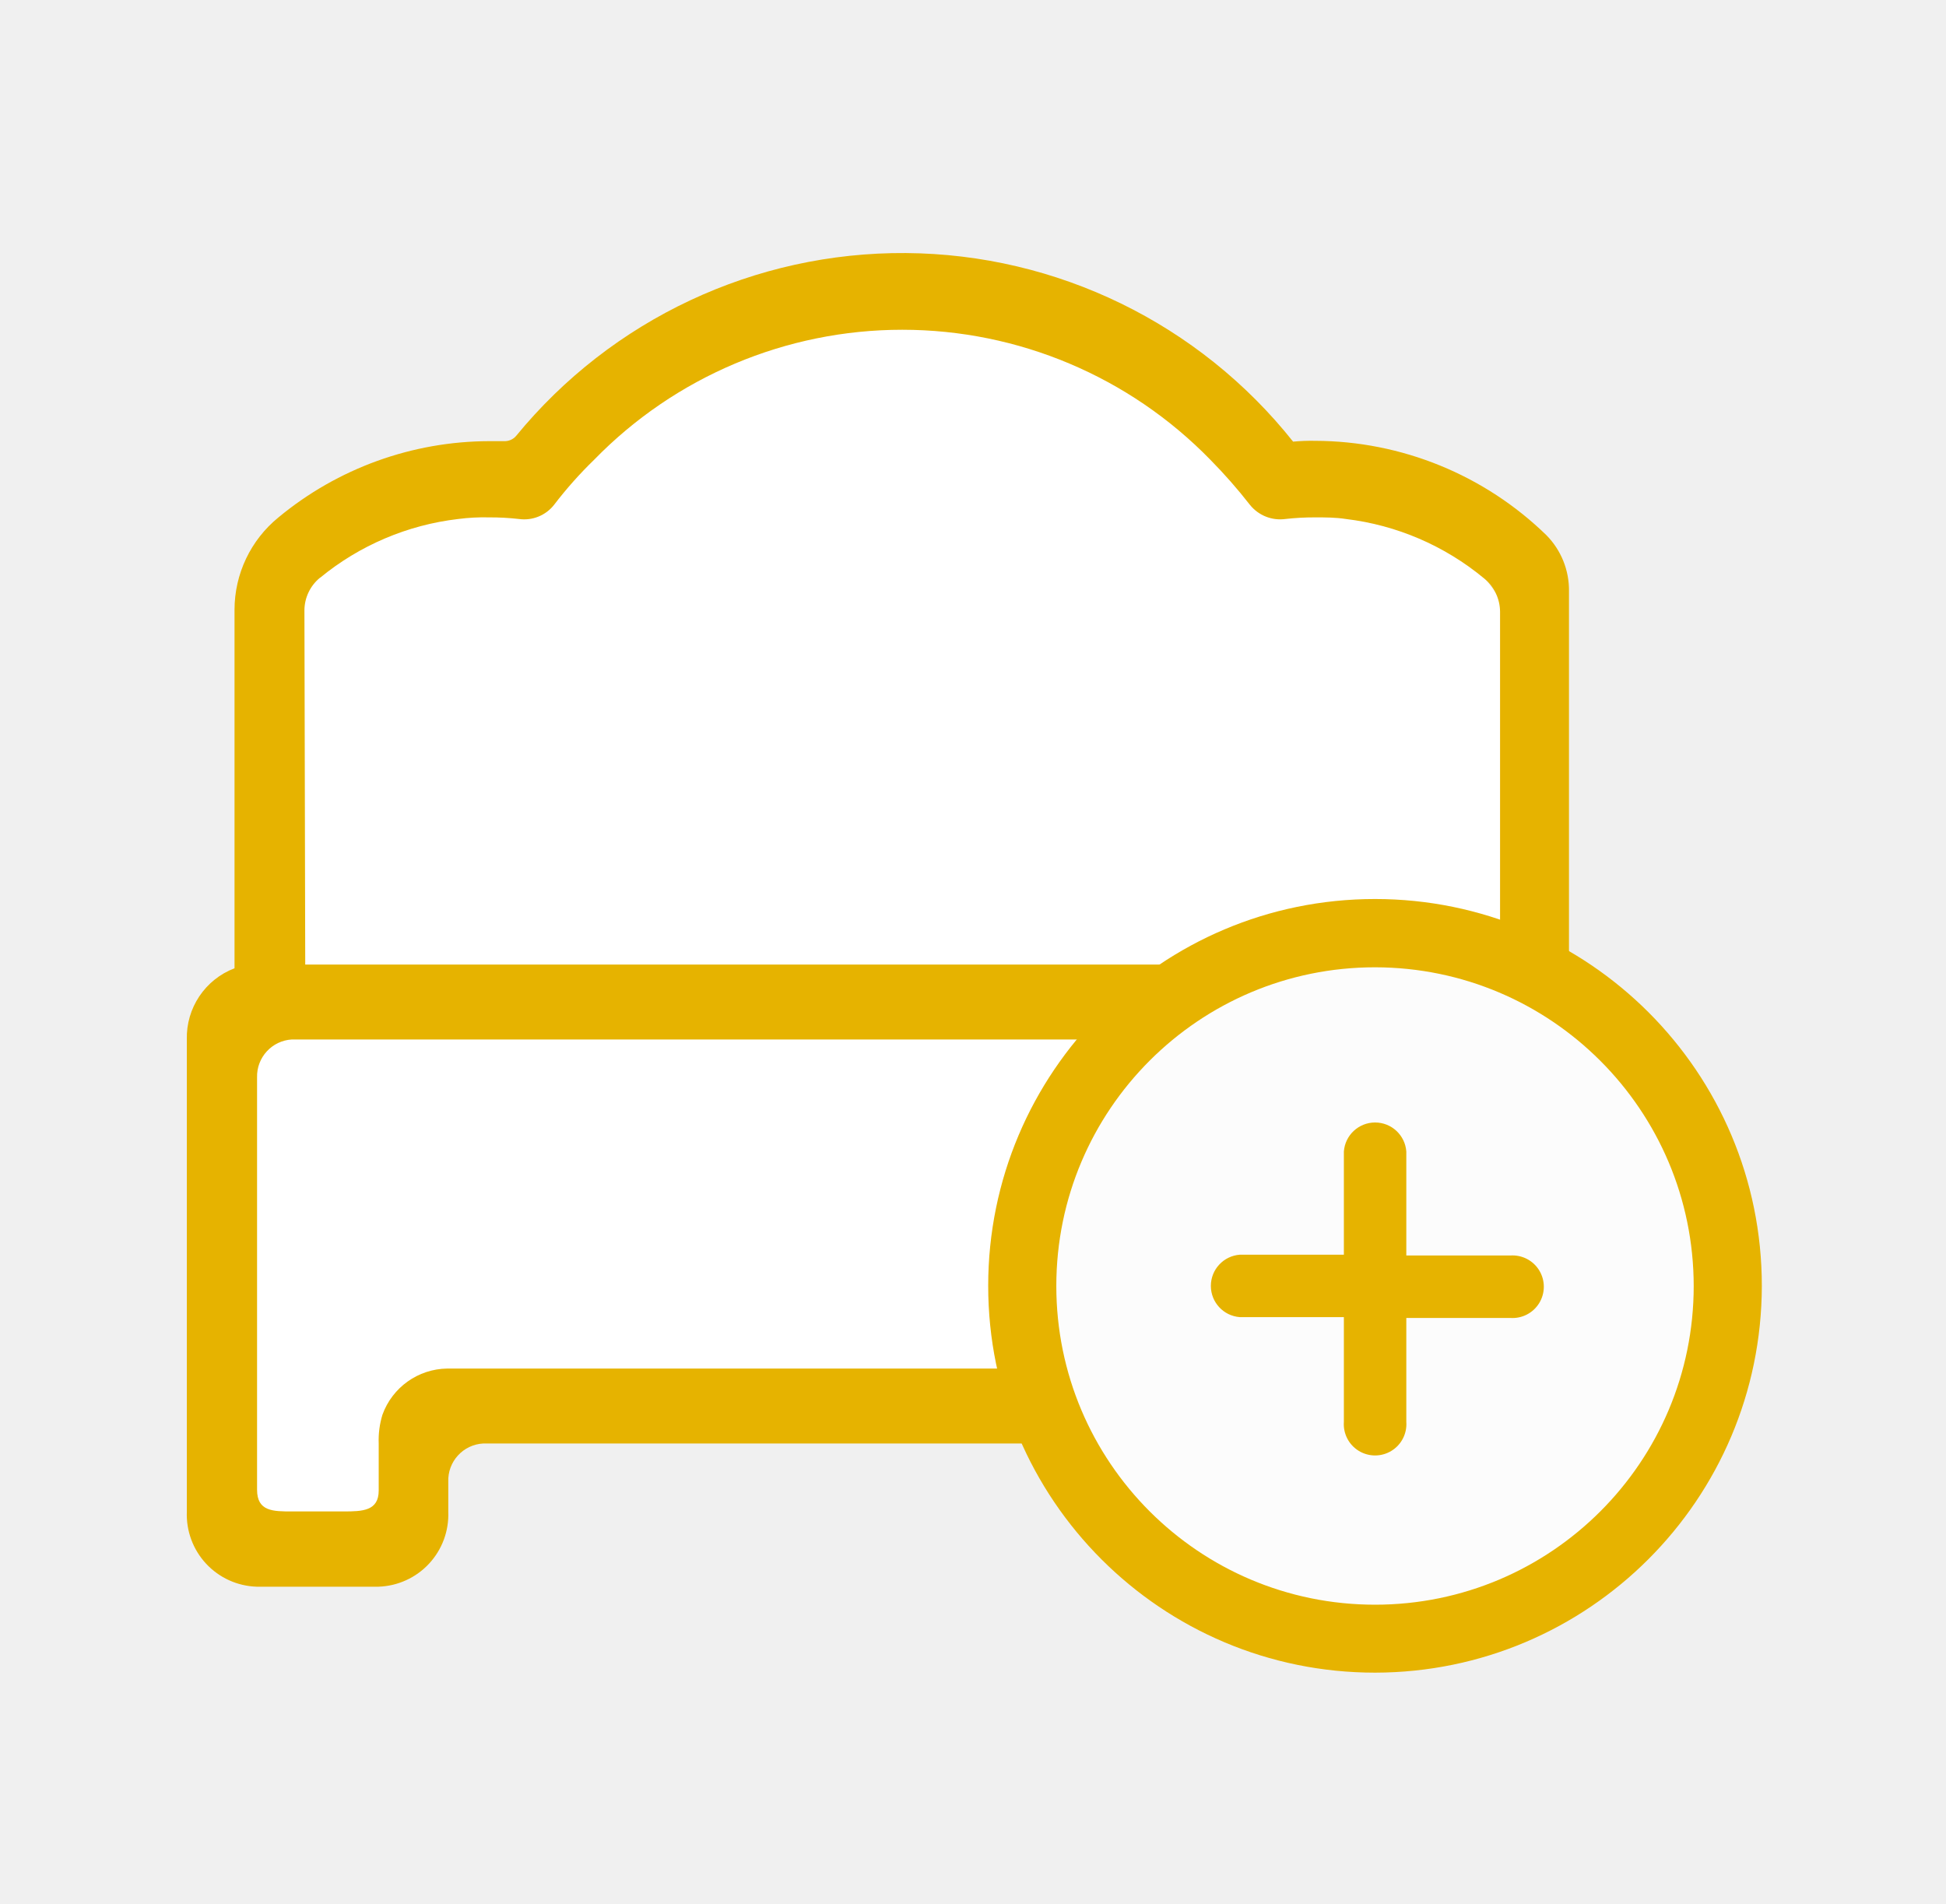
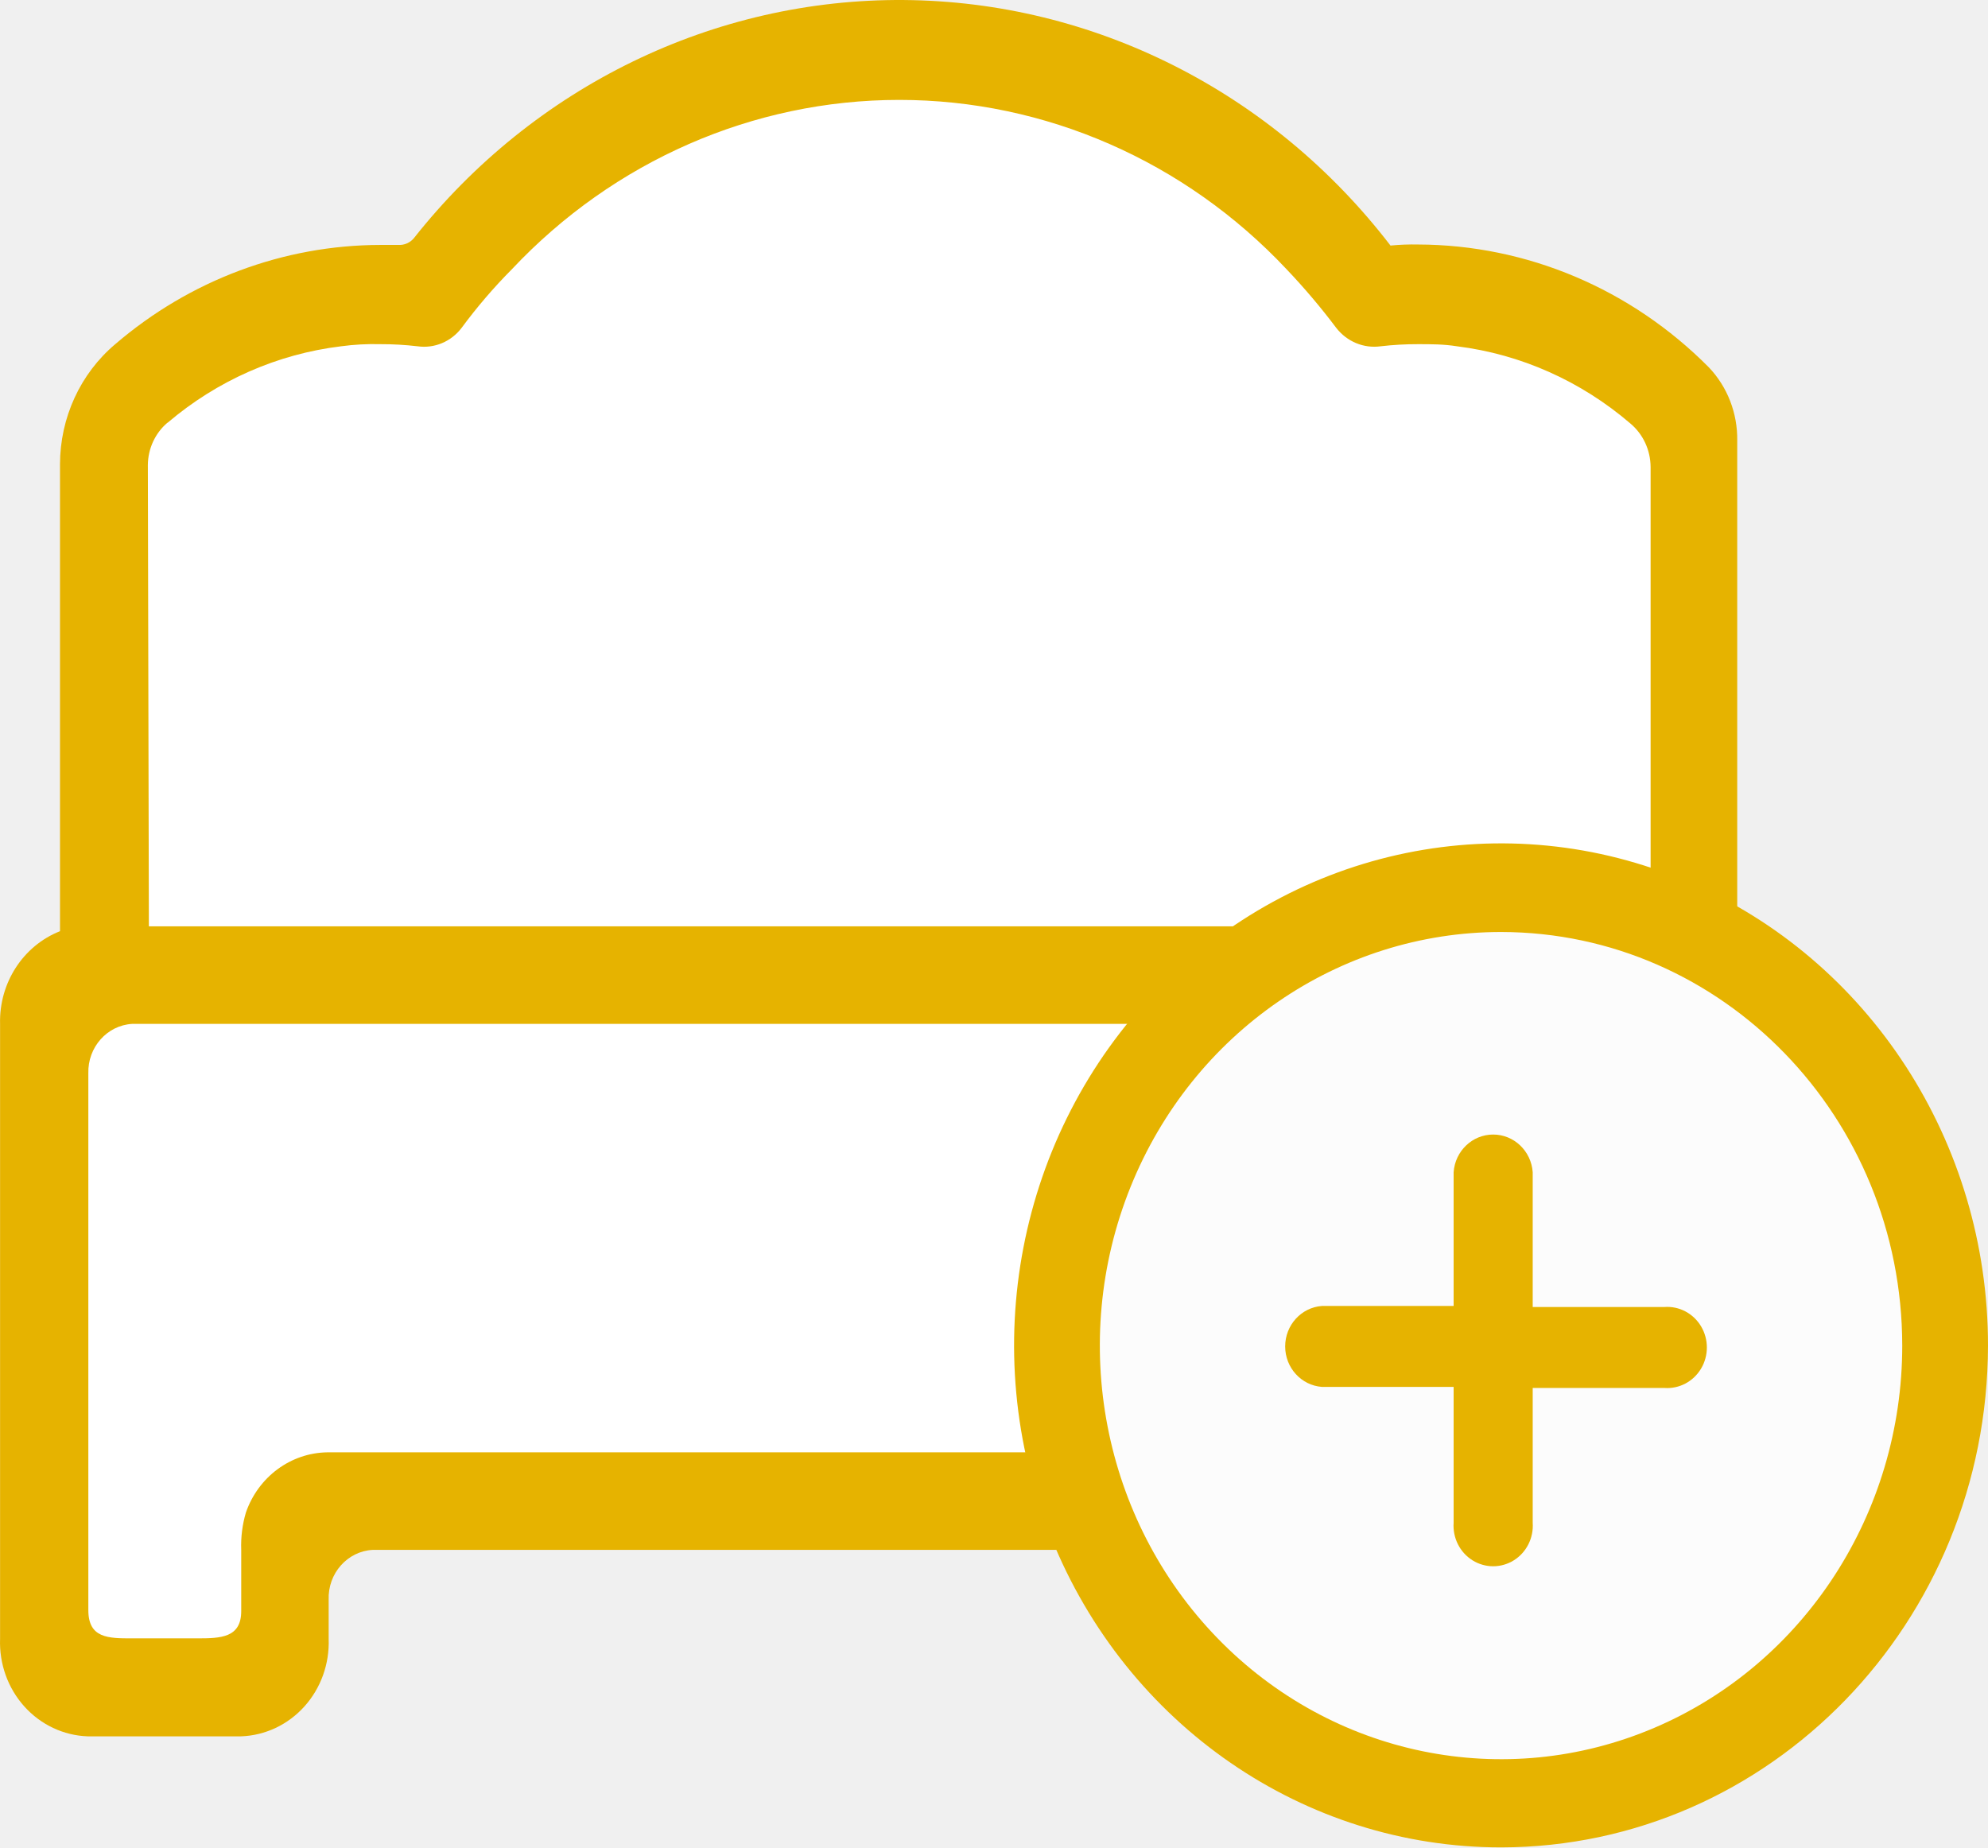
- <svg xmlns="http://www.w3.org/2000/svg" t="1595320396253" class="icon" viewBox="0 0 1047 1024" version="1.1" p-id="4797" data-spm-anchor-id="a313x.7781069.0.i20" width="204.492" height="200">
-   <defs>
-     <style type="text/css" />
-   </defs>
-   <path d="M126.091 550.438v275.219h87.784l15.707-54.189 108.028-18.063 191.275 4.538s33.682-4.538 33.682-20.244 29.319-129.32 29.319-129.32l39.093-68.238z" fill="#ffffff" p-id="4798" data-spm-anchor-id="a313x.7781069.0.i17" class="" />
-   <path d="M177.837 278.71l61.082-20.244 51.745-8.726L340.315 206.72l78.534-29.843 66.841-15.183 108.639 15.183 41.274 55.498 55.498 26.178h65.271l42.321 52.356 27.662 37.26s6.981 31.763 0 49.913 0 78.098 0 78.098l-19.023 32.897h-58.028l-49.215 3.141-83.683 38.482L148.343 532.899 138.133 356.022z" fill="#ffffff" p-id="4799" data-spm-anchor-id="a313x.7781069.0.i11" class="selected" />
-   <path d="M844.156 520.944V318.238A42.147 42.147 0 0 0 832.027 287.959a179.058 179.058 0 0 0-124.433-50.786 104.014 104.014 0 0 0-11.867 0.436 268.587 268.587 0 0 0-418.064-3.054 8.115 8.115 0 0 1-6.545 2.792h-7.853a178.36 178.36 0 0 0-113.438 41.012 64.136 64.136 0 0 0-23.648 49.651V520.944a39.878 39.878 0 0 0-25.655 38.307v254.102a38.831 38.831 0 0 0 37.522 40.314h65.62a38.831 38.831 0 0 0 37.522-40.314v-16.143A19.895 19.895 0 0 1 260.036 776.617h450.438a19.634 19.634 0 0 1 18.674 20.419v24.869a38.831 38.831 0 0 0 37.522 40.314h65.62a38.831 38.831 0 0 0 37.522-40.314v-262.654a40.489 40.489 0 0 0-25.655-38.307z m-671.905-210.123A143.194 143.194 0 0 1 246.51 279.233a108.377 108.377 0 0 1 16.754-0.873A137.261 137.261 0 0 1 279.233 279.233a20.419 20.419 0 0 0 18.848-7.592 219.46 219.46 0 0 1 21.553-24.258 231.414 231.414 0 0 1 331.589 0 276.79 276.79 0 0 1 21.292 24.258 20.855 20.855 0 0 0 19.023 7.592 138.831 138.831 0 0 1 15.969-0.873c5.672 0 10.995 0 16.667 0.873a143.107 143.107 0 0 1 74.171 31.85 23.299 23.299 0 0 1 8.726 17.976v189.878H164.224l-0.436-190.664a22.862 22.862 0 0 1 8.377-17.452z m660.561 490.839a19.634 19.634 0 0 1-18.761 20.419h-28.185a19.634 19.634 0 0 1-18.761-20.419V776.617a48.866 48.866 0 0 0-2.88-15.445 37.609 37.609 0 0 0-34.904-24.869h-488.658a37.609 37.609 0 0 0-34.904 24.869 46.684 46.684 0 0 0-2.007 15.445v25.305c0 10.995-8.726 11.257-18.761 11.257H157.069c-10.209 0-18.761 0-18.761-11.693V579.67A19.895 19.895 0 0 1 157.069 559.251h657.07a19.634 19.634 0 0 1 18.761 20.419z" fill="#E6B300" p-id="4800" data-spm-anchor-id="a313x.7781069.0.i16" class="" />
-   <path d="M739.88 691.887m-189.704 0a189.704 189.704 0 1 0 379.408 0 189.704 189.704 0 1 0-379.408 0Z" fill="#FCFCFC" p-id="4801" data-spm-anchor-id="a313x.7781069.0.i12" class="" />
-   <path d="M739.88 899.916a208.116 208.116 0 1 1 208.029-208.029 208.378 208.378 0 0 1-208.029 208.029z m0-379.495a171.467 171.467 0 1 0 171.379 171.467 171.641 171.641 0 0 0-171.379-171.467z" fill="#E6B300" p-id="4802" data-spm-anchor-id="a313x.7781069.0.i13" class="" />
-   <path d="M723.039 675.046V619.548a16.841 16.841 0 0 1 33.595 0v55.934h55.934a16.841 16.841 0 1 1 0 33.595h-55.934v55.934a16.841 16.841 0 1 1-33.595 0v-56.37h-55.934a16.841 16.841 0 0 1 0-33.595z" fill="#E6B300" p-id="4803" data-spm-anchor-id="a313x.7781069.0.i18" class="" />
+ <svg xmlns="http://www.w3.org/2000/svg" width="198px" height="184px" viewBox="0 0 198 184" version="1.1">
+   <g id="wireframe" stroke="none" stroke-width="1" fill="none" fill-rule="evenodd">
+     <g id="checkin" fill-rule="nonzero">
+       <path d="M6,99.488 L6,166 L26.516,166 L30.187,152.904 L55.435,148.539 L100.139,149.636 C100.139,149.636 108.011,148.539 108.011,144.743 C108.011,140.947 114.863,113.491 114.863,113.491 L124,97 L6,99.488 Z" id="路径" fill="#FFFFFF" />
+       <path d="M18.246,34.276 L32.472,29.384 L44.522,27.275 L56.085,16.88 L74.375,9.669 L89.941,6 L115.242,9.669 L124.854,23.079 L137.779,29.405 L152.979,29.405 L162.835,42.057 L169.277,51.06 C169.277,51.06 170.903,58.735 169.277,63.121 C167.652,67.507 169.277,81.993 169.277,81.993 L164.847,89.942 L151.333,89.942 L139.872,90.701 L120.383,100 L11.378,95.699 L9,52.958 L18.246,34.276 Z" id="路径" fill="#FFFFFF" />
+       <path d="M173.024,92.747 L173.024,43.891 C173.067,41.164 172.05,38.535 170.202,36.593 C162.452,28.774 152.07,24.384 141.251,24.353 C140.329,24.333 139.408,24.368 138.49,24.458 C126.734,9.136 108.918,0.146 90.025,0.002 C71.132,-0.14 53.191,8.58 41.221,23.722 C40.84,24.177 40.279,24.425 39.698,24.395 L37.871,24.395 C28.232,24.414 18.9,27.909 11.478,34.279 C8.002,37.21 5.982,41.604 5.976,46.246 L5.976,92.747 C2.296,94.2 -0.097,97.901 0.007,101.979 L0.007,163.222 C-0.086,165.712 0.783,168.138 2.421,169.961 C4.06,171.785 6.333,172.857 8.737,172.939 L24.004,172.939 C26.408,172.857 28.681,171.785 30.32,169.961 C31.959,168.138 32.828,165.712 32.734,163.222 L32.734,159.332 C32.642,156.714 34.595,154.504 37.12,154.368 L141.921,154.368 C144.429,154.493 146.369,156.691 146.266,159.29 L146.266,165.284 C146.172,167.773 147.041,170.199 148.68,172.022 C150.319,173.846 152.592,174.918 154.996,175 L170.263,175 C172.667,174.918 174.94,173.846 176.579,172.022 C178.217,170.199 179.086,167.773 178.993,165.284 L178.993,101.979 C179.054,97.914 176.676,94.236 173.024,92.747 L173.024,92.747 Z M16.695,42.103 C21.631,37.902 27.628,35.259 33.973,34.49 C35.265,34.315 36.568,34.245 37.871,34.279 C39.112,34.275 40.353,34.345 41.586,34.49 C43.258,34.73 44.927,34.034 45.972,32.66 C47.502,30.586 49.178,28.631 50.986,26.813 C61.122,16.031 75.033,9.95 89.561,9.95 C104.089,9.95 118,16.031 128.136,26.813 C129.895,28.661 131.549,30.613 133.089,32.66 C134.154,34.03 135.833,34.724 137.515,34.49 C138.749,34.346 139.989,34.276 141.231,34.279 C142.55,34.279 143.789,34.279 145.108,34.49 C151.453,35.28 157.443,37.945 162.365,42.166 C163.636,43.221 164.382,44.812 164.396,46.499 L164.396,92.263 L14.828,92.263 L14.726,46.309 C14.742,44.677 15.456,43.137 16.675,42.103 L16.695,42.103 Z M170.385,160.404 C170.488,163.011 168.536,165.212 166.02,165.326 L159.462,165.326 C156.947,165.212 154.994,163.011 155.097,160.404 L155.097,154.368 C155.069,153.098 154.843,151.841 154.427,150.646 C153.191,147.089 149.955,144.7 146.306,144.652 L32.613,144.652 C28.964,144.7 25.727,147.089 24.492,150.646 C24.136,151.851 23.978,153.109 24.025,154.368 L24.025,160.467 C24.025,163.117 21.994,163.18 19.66,163.18 L13.163,163.18 C10.787,163.18 8.798,163.18 8.798,160.362 L8.798,106.901 C8.728,104.307 10.662,102.126 13.163,101.979 L166.04,101.979 C168.556,102.093 170.508,104.294 170.405,106.901 L170.385,160.404 Z" id="形状" fill="#E6B300" />
+       <path d="M105,133.5 C104.999,149.755 113.385,164.776 126.999,172.904 C140.613,181.032 157.387,181.032 171.001,172.904 C184.615,164.776 193.001,149.755 193,133.5 C193.001,117.245 184.615,102.224 171.001,94.096 C157.387,85.968 140.613,85.968 126.999,94.096 C113.385,102.224 104.999,117.245 105,133.5 Z" id="路径" fill="#FCFCFC" />
+       <path d="M149.521,184 C129.901,184.008 112.209,171.83 104.697,153.144 C97.185,134.459 101.333,112.948 115.207,98.646 C129.08,84.344 149.945,80.067 168.07,87.811 C186.195,95.556 198.008,113.795 198,134.022 C197.955,161.605 176.277,183.954 149.521,184 L149.521,184 Z M149.521,92.827 C133.357,92.819 118.781,102.85 112.59,118.243 C106.398,133.635 109.812,151.357 121.239,163.143 C132.665,174.929 149.853,178.457 164.787,172.082 C179.721,165.707 189.459,150.685 189.459,134.022 C189.437,111.288 171.572,92.862 149.521,92.827 L149.521,92.827 Z" id="形状" fill="#E6B300" />
+       <path d="M144.778,130.073 L144.778,116.752 C144.927,114.637 146.646,113 148.716,113 C150.786,113 152.505,114.637 152.654,116.752 L152.654,130.177 L165.768,130.177 C167.242,130.068 168.653,130.812 169.423,132.105 C170.192,133.397 170.192,135.021 169.423,136.314 C168.653,137.606 167.242,138.35 165.768,138.241 L152.654,138.241 L152.654,151.667 C152.76,153.177 152.034,154.621 150.772,155.409 C149.509,156.197 147.923,156.197 146.66,155.409 C145.398,154.621 144.671,153.177 144.778,151.667 L144.778,138.136 L131.664,138.136 C129.599,137.984 128,136.224 128,134.104 C128,131.985 129.599,130.225 131.664,130.073 L144.778,130.073 Z" id="路径" fill="#E6B300" />
+     </g>
+   </g>
</svg>
